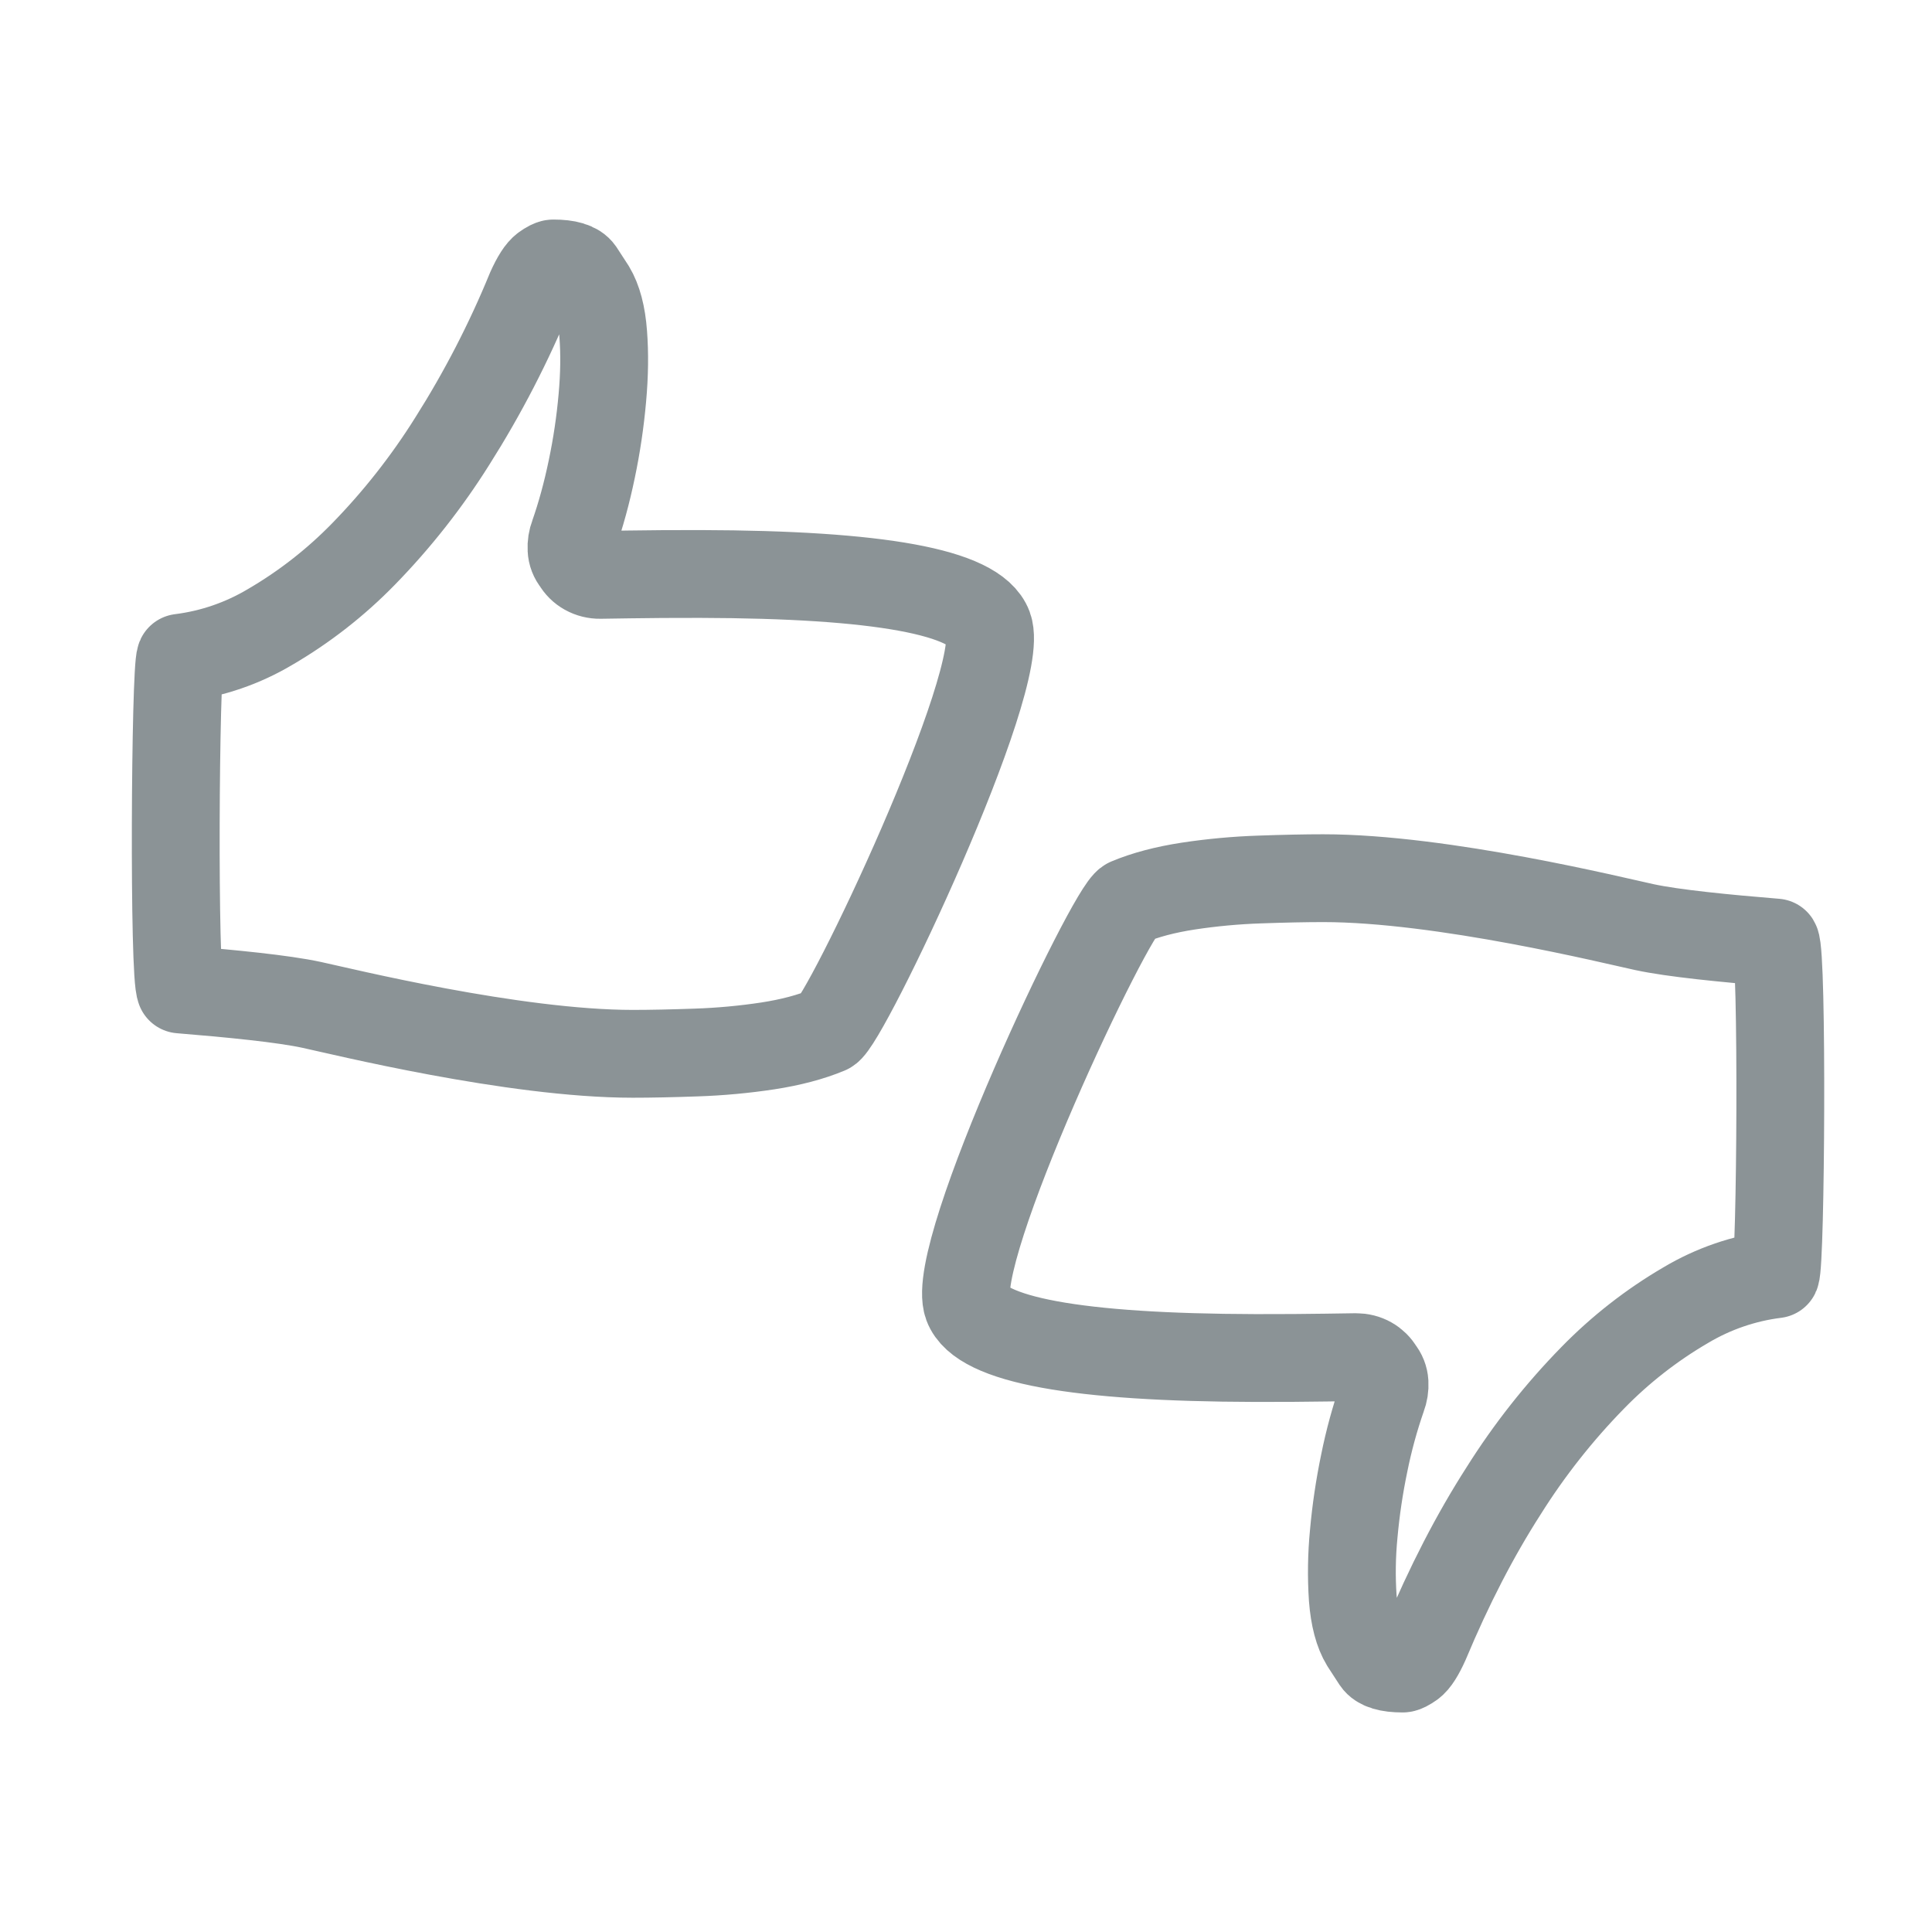
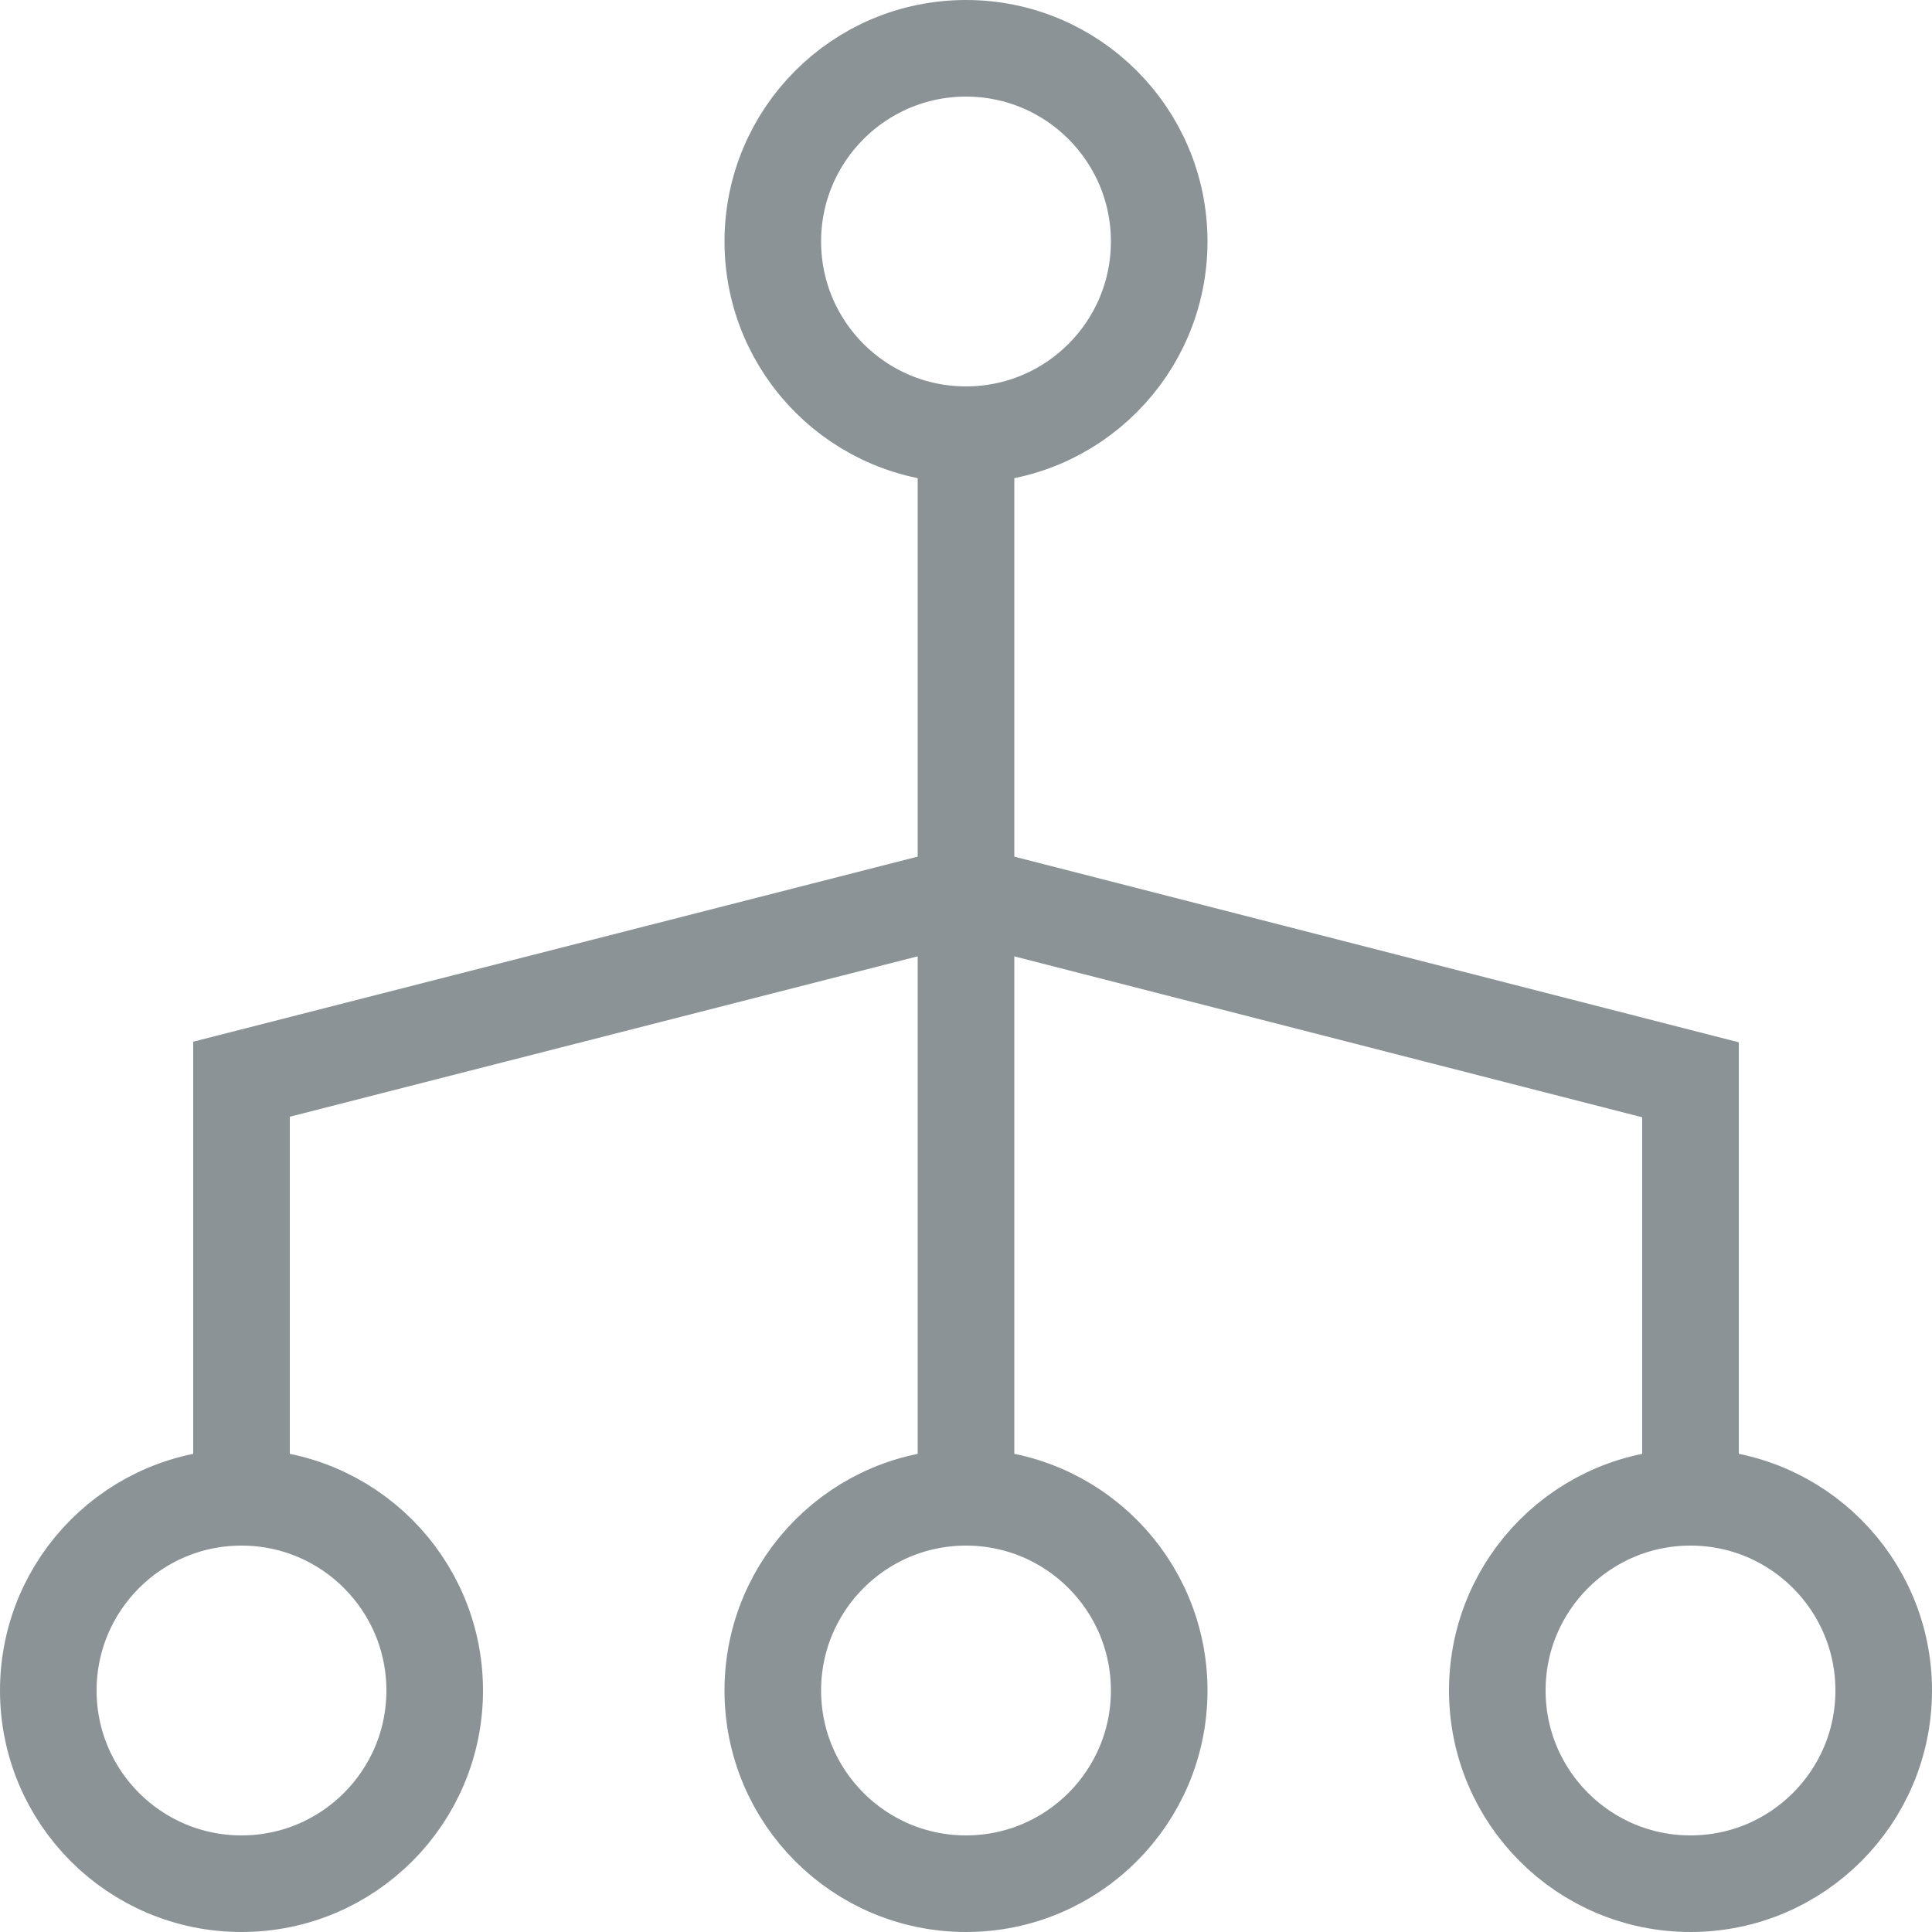
- <svg xmlns="http://www.w3.org/2000/svg" width="22" height="22" viewBox="0 0 22 22">
-   <g fill="none" fill-rule="evenodd">
-     <path d="M0 0h22v22H0z" />
-     <path d="M2.053 11.267c.576.047 1.169.105 1.497.176.328.07 2.297.557 3.656.557.2 0 .442-.005.723-.015a6.99 6.99 0 0 0 .814-.075c.26-.04.489-.1.683-.181.194-.08 2.051-3.995 1.83-4.59-.149-.398-1.243-.598-3.282-.603-.311 0-.579.001-.803.005l-.337.005a.318.318 0 0 1-.16-.04.292.292 0 0 1-.111-.11.237.237 0 0 1-.055-.142.385.385 0 0 1 .025-.16c.08-.228.149-.479.206-.754a6.92 6.92 0 0 0 .12-.808c.024-.265.027-.507.01-.728-.016-.221-.062-.392-.135-.513l-.13-.2C6.562 3.03 6.462 3 6.301 3c-.02 0-.054.017-.1.05-.047.034-.101.117-.161.251a11.039 11.039 0 0 1-.89 1.723A7.683 7.683 0 0 1 4.138 6.31a5.006 5.006 0 0 1-1.06.828 2.635 2.635 0 0 1-1.024.352c-.06.127-.08 3.65 0 3.777zm18.167-.534c-.575-.047-1.168-.105-1.496-.176-.328-.07-2.297-.557-3.656-.557-.201 0-.442.005-.724.015a6.99 6.99 0 0 0-.813.075c-.261.04-.49.1-.683.181-.195.08-2.052 3.995-1.83 4.59.148.398 1.242.598 3.281.603.312 0 .58-.001.804-.005l.336-.005c.06 0 .114.014.16.04a.292.292 0 0 1 .111.11.244.244 0 0 1 .056.142.385.385 0 0 1-.025.16 5.73 5.73 0 0 0-.206.754 7.047 7.047 0 0 0-.12.808 4.466 4.466 0 0 0-.011.728c.017.221.062.392.136.513l.13.2c.04.06.14.091.302.091.02 0 .053-.017.1-.05.047-.034.1-.117.16-.251.269-.643.565-1.217.89-1.723a7.683 7.683 0 0 1 1.014-1.286 5.006 5.006 0 0 1 1.06-.828 2.64 2.64 0 0 1 1.024-.352c.06-.127.08-3.65 0-3.777z" stroke="#8B9396" stroke-linecap="round" stroke-linejoin="round" />
+ <svg xmlns="http://www.w3.org/2000/svg" width="20px" height="20px" viewBox="0 0 20 20" version="1.1">
+   <g id="Page-1" stroke="none" stroke-width="1" fill="none" fill-rule="evenodd">
+     <g id="icon" transform="translate(1, 1)" stroke="#8B9396">
+       <circle id="Oval" cx="9" cy="1.5" r="2" />
+       <circle id="Oval" cx="1.5" cy="16.5" r="2" />
+       <circle id="Oval" cx="16.5" cy="16.5" r="2" />
+       <circle id="Oval" cx="9" cy="16.5" r="2" />
+       <path d="M9,3.636 L9,14.229" id="Line" stroke-linecap="square" />
+       <polyline id="Line" stroke-linecap="square" points="9 8.256 1.5 10.172 1.5 14.101" />
+       <polyline id="Line" stroke-linecap="square" points="9 8.256 16.5 10.178 16.5 14.229" />
+     </g>
  </g>
</svg>
